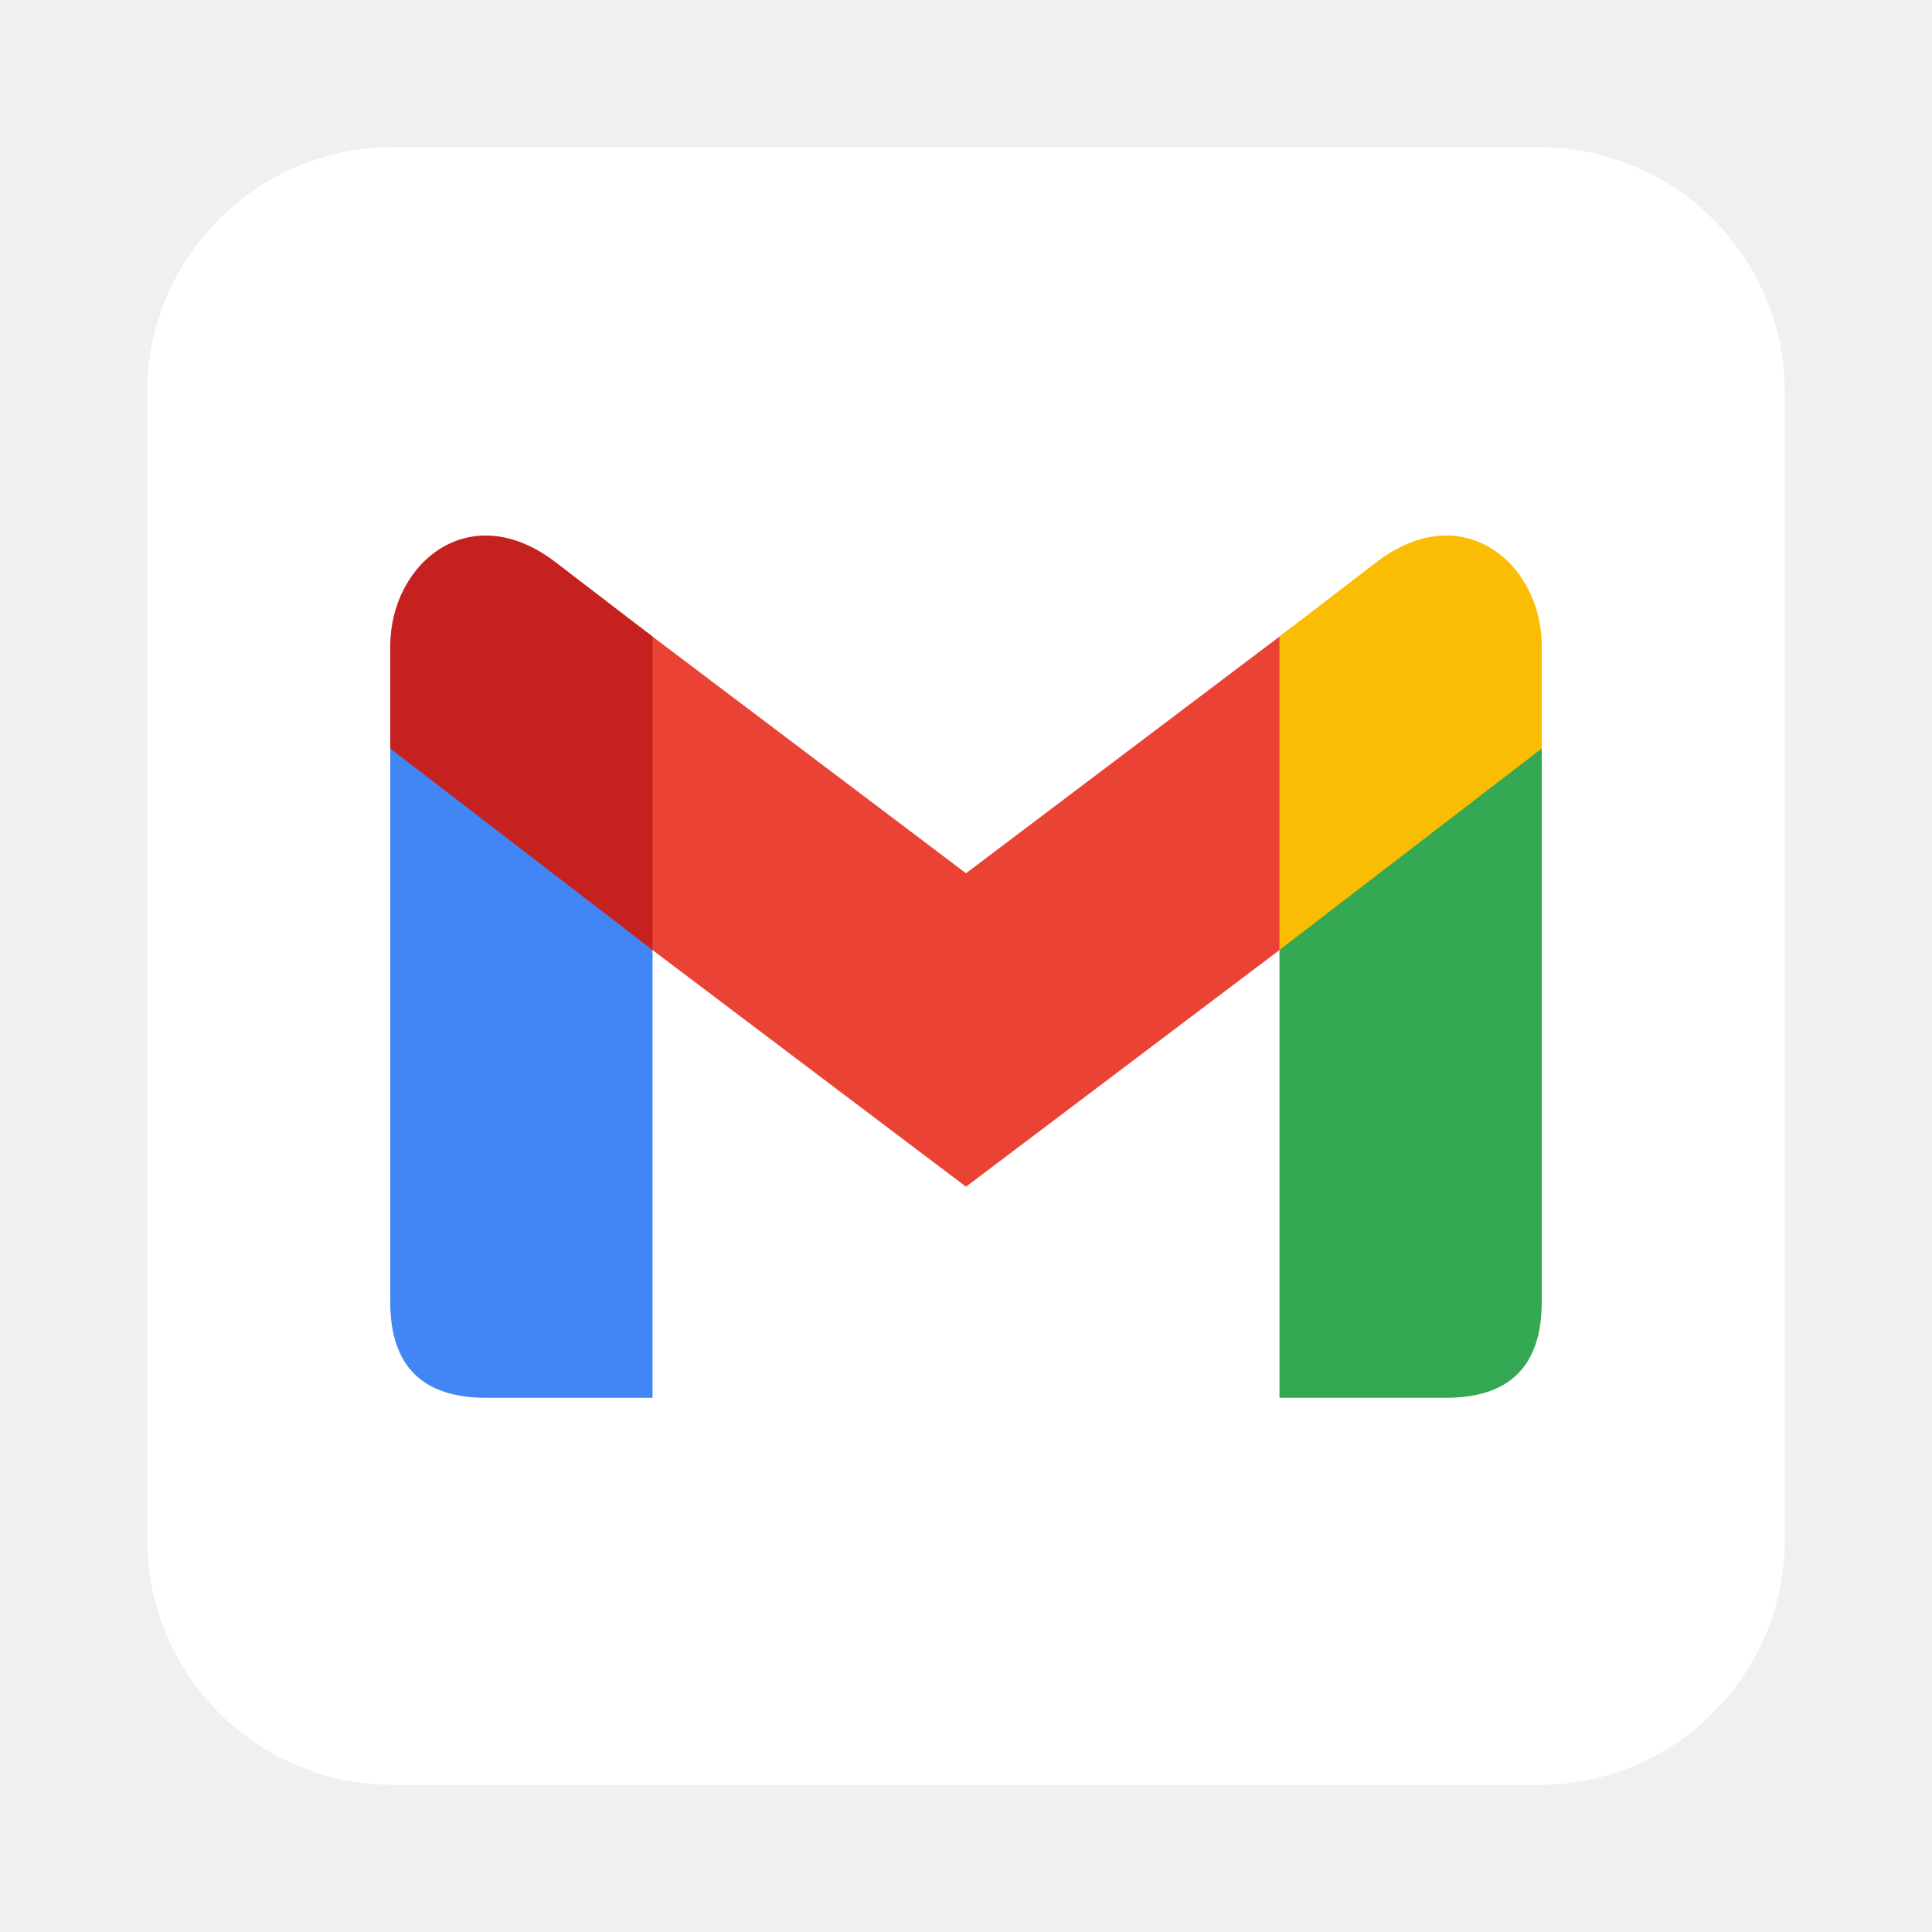
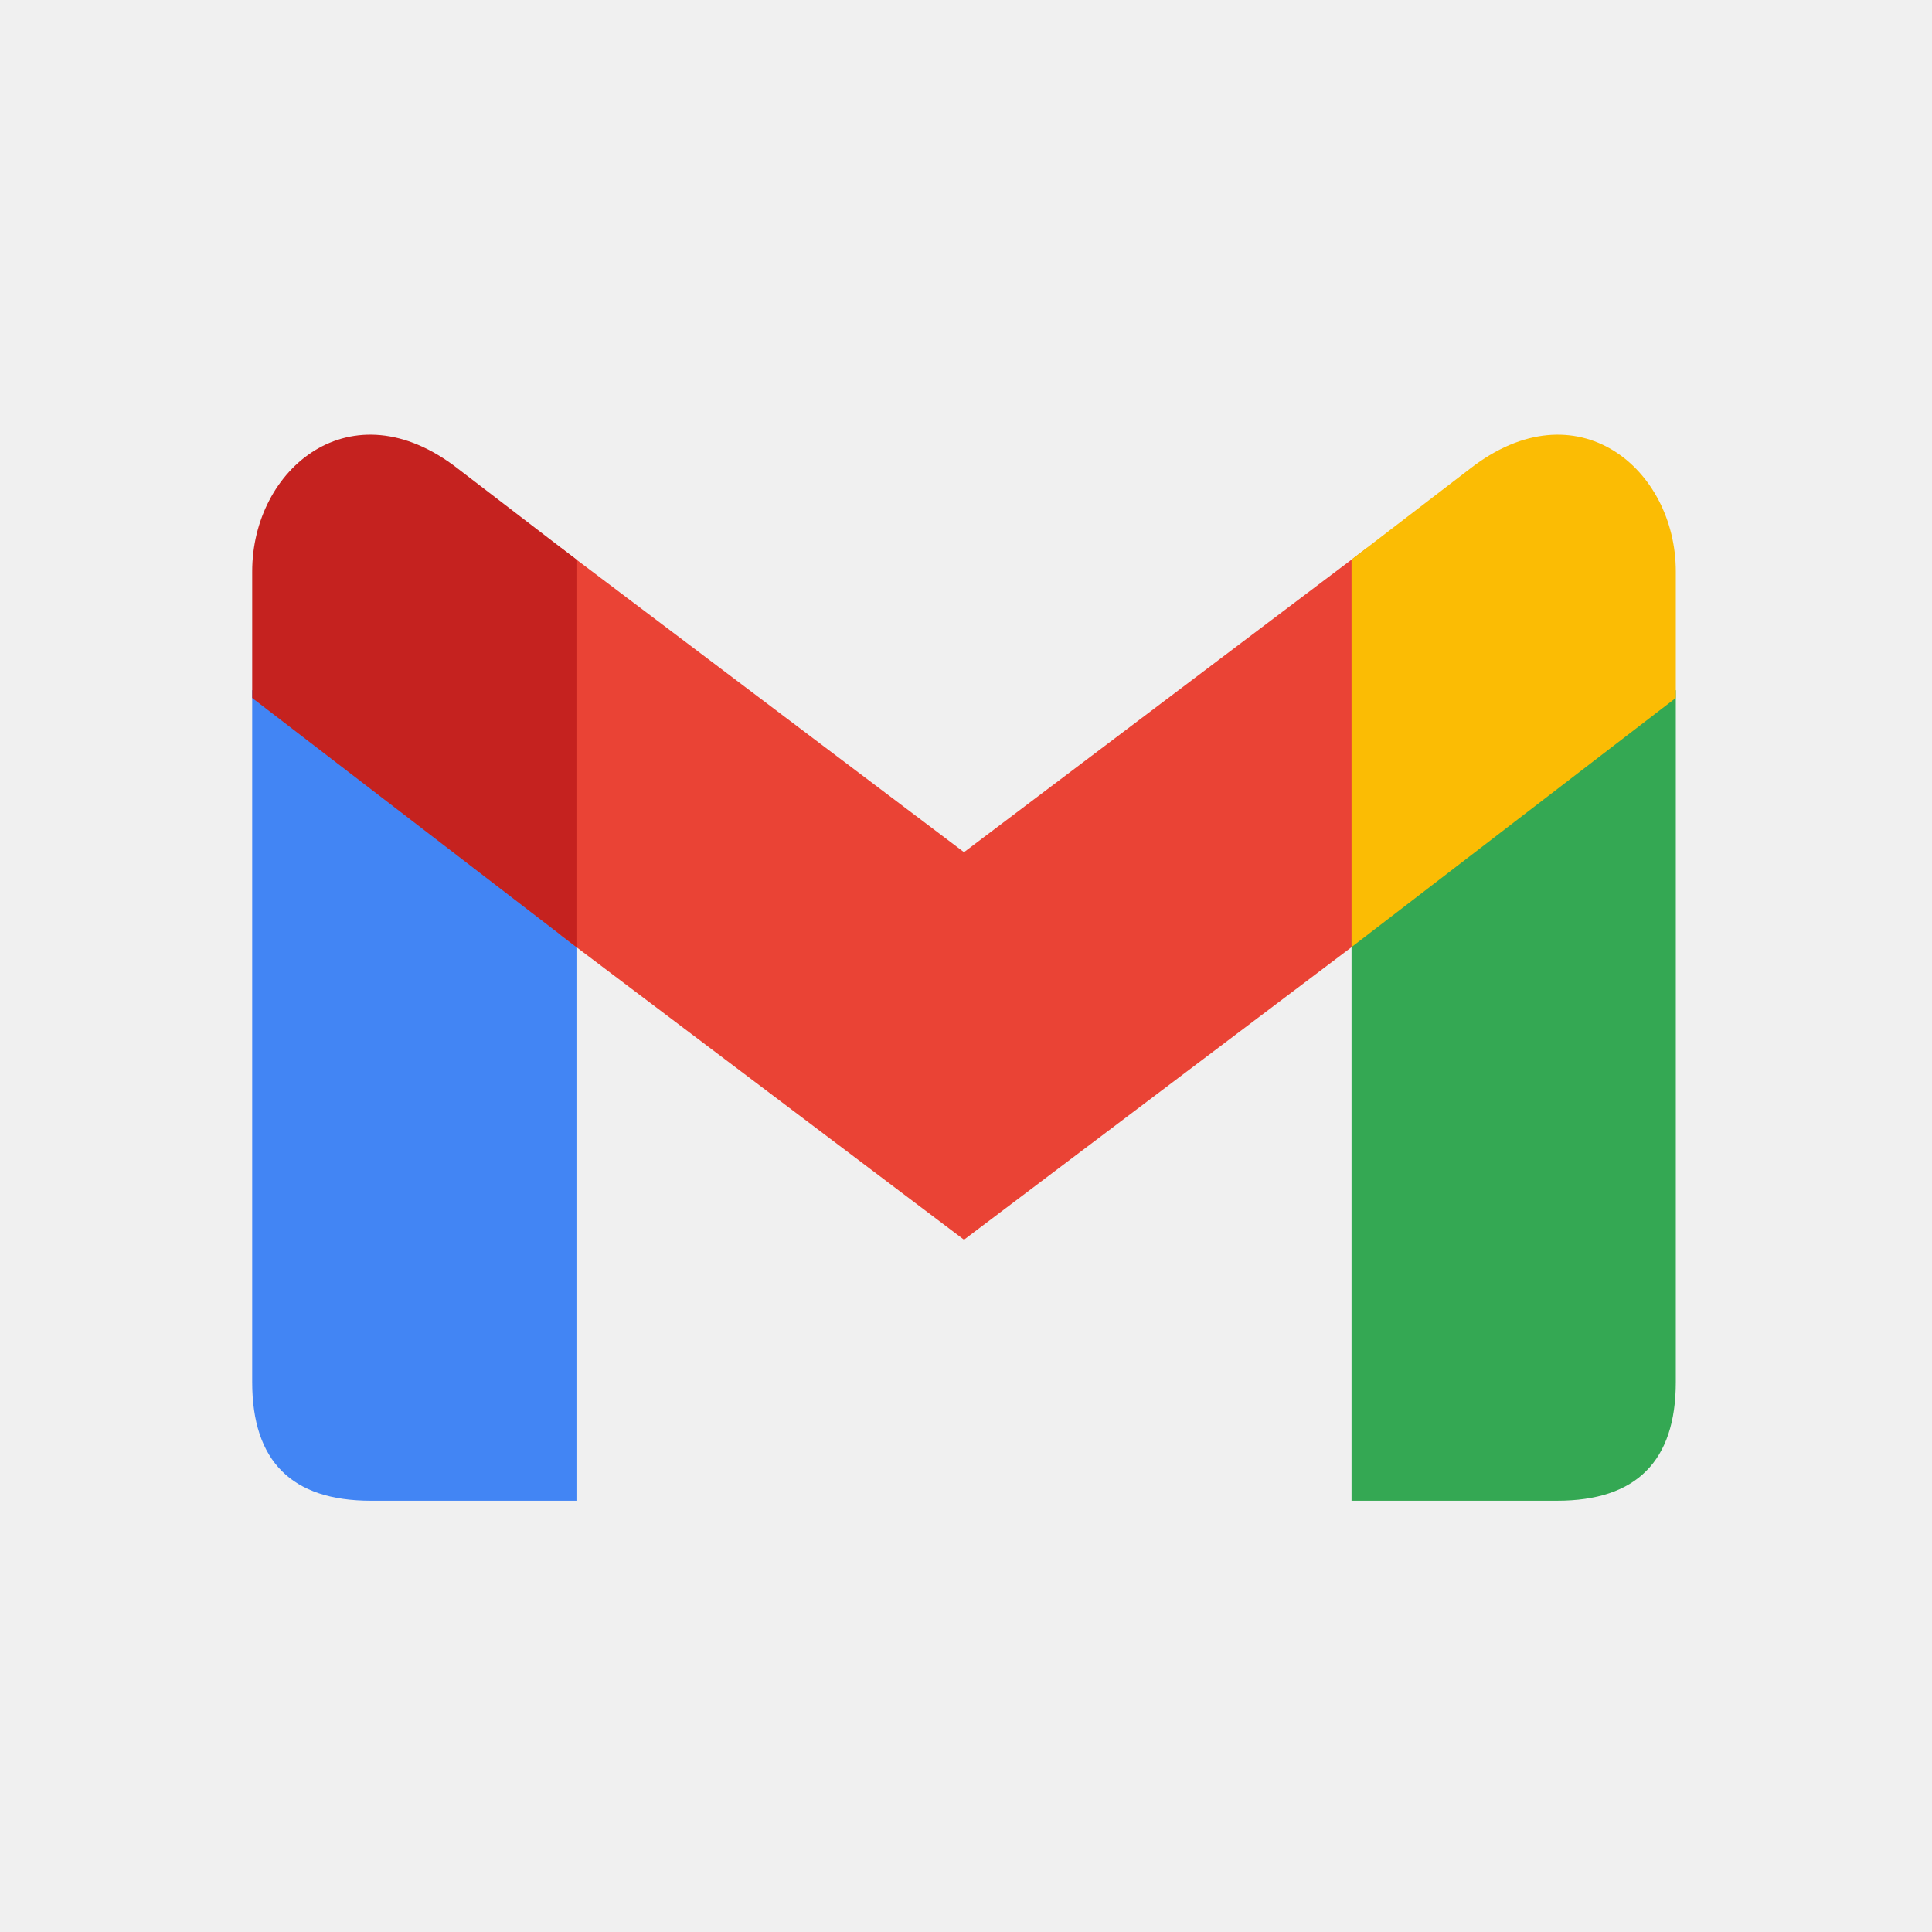
- <svg xmlns="http://www.w3.org/2000/svg" aria-label="Gmail" role="img" viewBox="0 0 512 512" version="1.1" id="svg215">
-   <defs id="defs219" />
-   <rect width="434.005" height="434.005" rx="12.715%" fill="#ffffff" id="rect203" x="38.998" y="38.998" style="stroke-width:0.848" />
-   <path d="M 172.929,370.435 V 250.066 l -69.509,-53.403 v 148.342 q 0,25.43 25.43,25.43" fill="#4285f4" id="path205" style="stroke-width:0.848" />
-   <path d="M 169.538,249.219 256,314.489 342.462,249.219 V 166.147 L 256,231.418 169.538,166.147" fill="#ea4335" id="path207" style="stroke-width:0.848" />
-   <path d="M 339.071,370.435 V 250.066 l 69.509,-53.403 v 148.342 q 0,25.43 -25.43,25.43" fill="#34a853" id="path209" style="stroke-width:0.848" />
-   <path d="m 103.42,198.359 69.509,53.403 V 168.69 L 147.499,149.194 c -22.887,-17.801 -44.079,0 -44.079,22.039" fill="#c5221f" id="path211" style="stroke-width:0.848" />
-   <path d="m 408.58,198.359 -69.509,53.403 v -83.071 l 25.43,-19.496 c 22.887,-17.801 44.079,0 44.079,22.039" fill="#fbbc04" id="path213" style="stroke-width:0.848" />
+ <svg xmlns="http://www.w3.org/2000/svg" height="800px" width="800px" version="1.1" id="Layer_1" viewBox="0 0 382 382" xml:space="preserve">
+   <defs id="defs21" />
+   <path d="M 113.978,296.725 V 185.697 L 49.863,136.438 v 136.831 q 0,23.457 23.457,23.457" fill="#4285f4" id="path205" style="stroke-width:0.782" />
+   <path d="m 110.851,184.915 79.753,60.205 79.753,-60.205 V 108.29 l -79.753,60.205 -79.753,-60.205" fill="#ea4335" id="path207" style="stroke-width:0.782" />
+   <path d="M 267.228,296.725 V 185.697 l 64.115,-49.259 v 136.831 q 0,23.457 -23.457,23.457" fill="#34a853" id="path209" style="stroke-width:0.782" />
+   <path d="m 49.863,138.002 64.115,49.259 V 110.636 L 90.522,92.652 c -21.111,-16.42 -40.658,0 -40.658,20.329" fill="#c5221f" id="path211" style="stroke-width:0.782" />
+   <path d="m 331.343,138.002 -64.115,49.259 v -76.625 l 23.457,-17.983 c 21.111,-16.42 40.658,0 40.658,20.329" fill="#fbbc04" id="path213" style="stroke-width:0.782" />
</svg>
